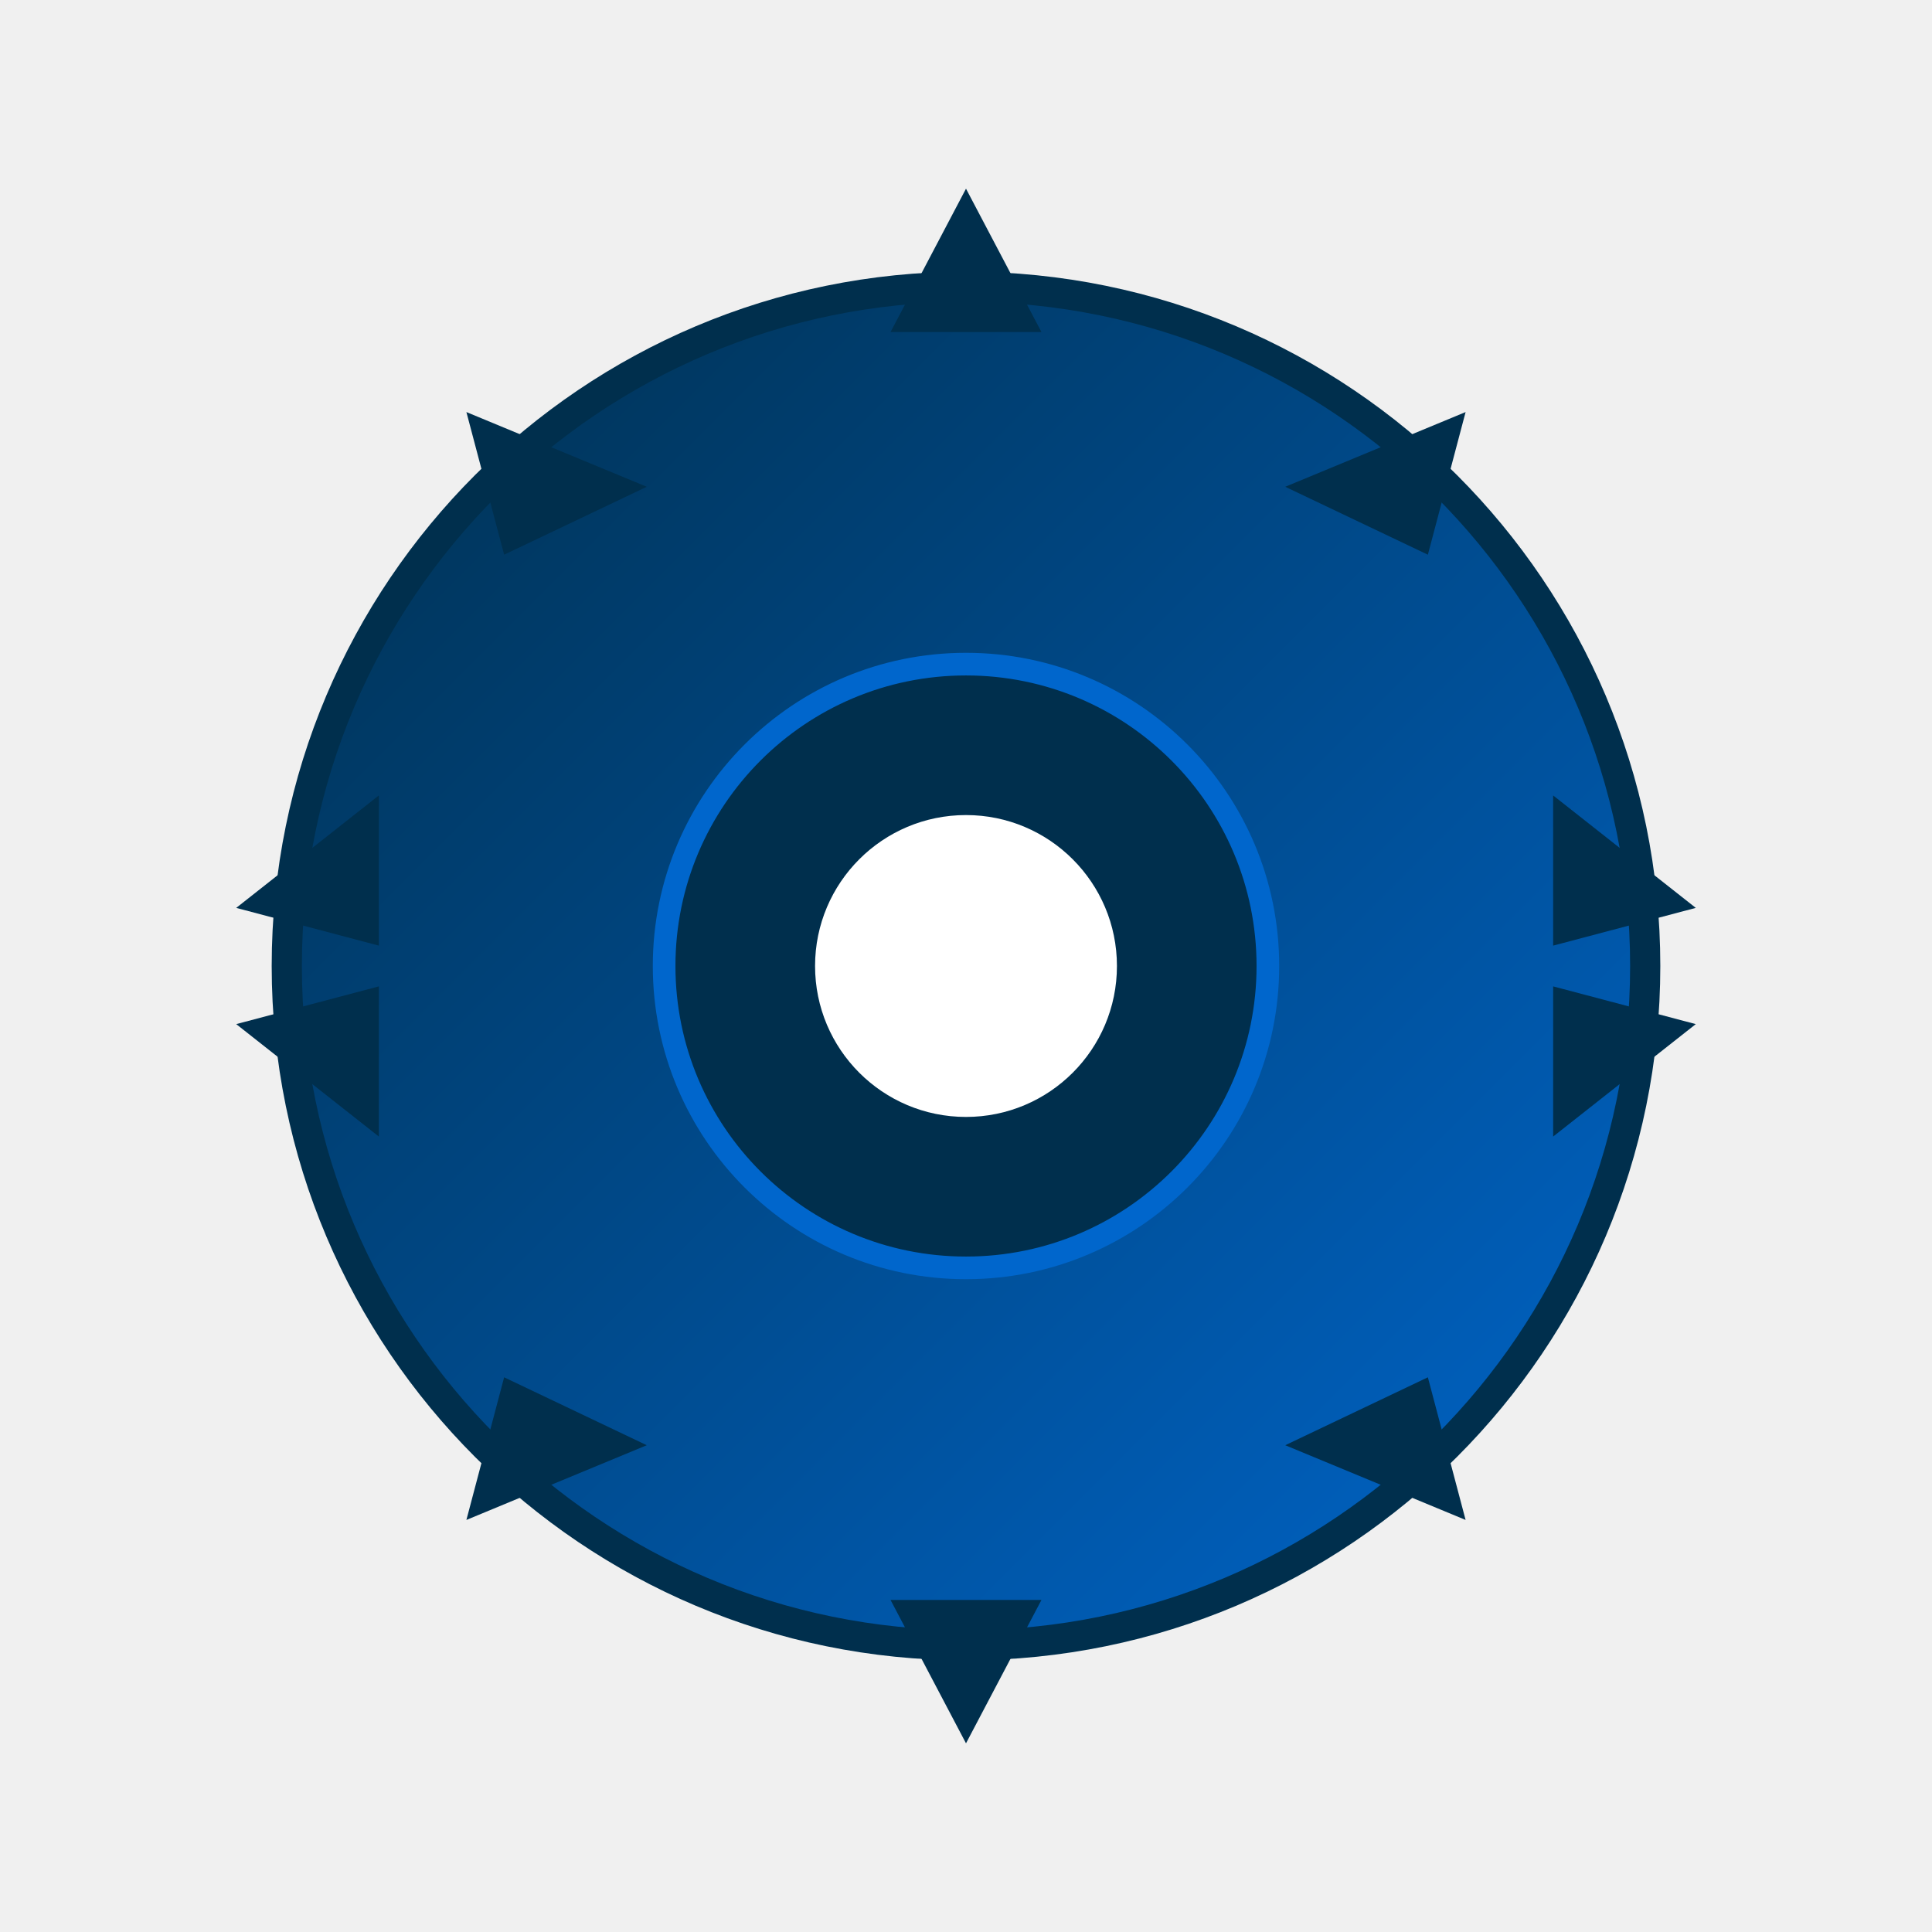
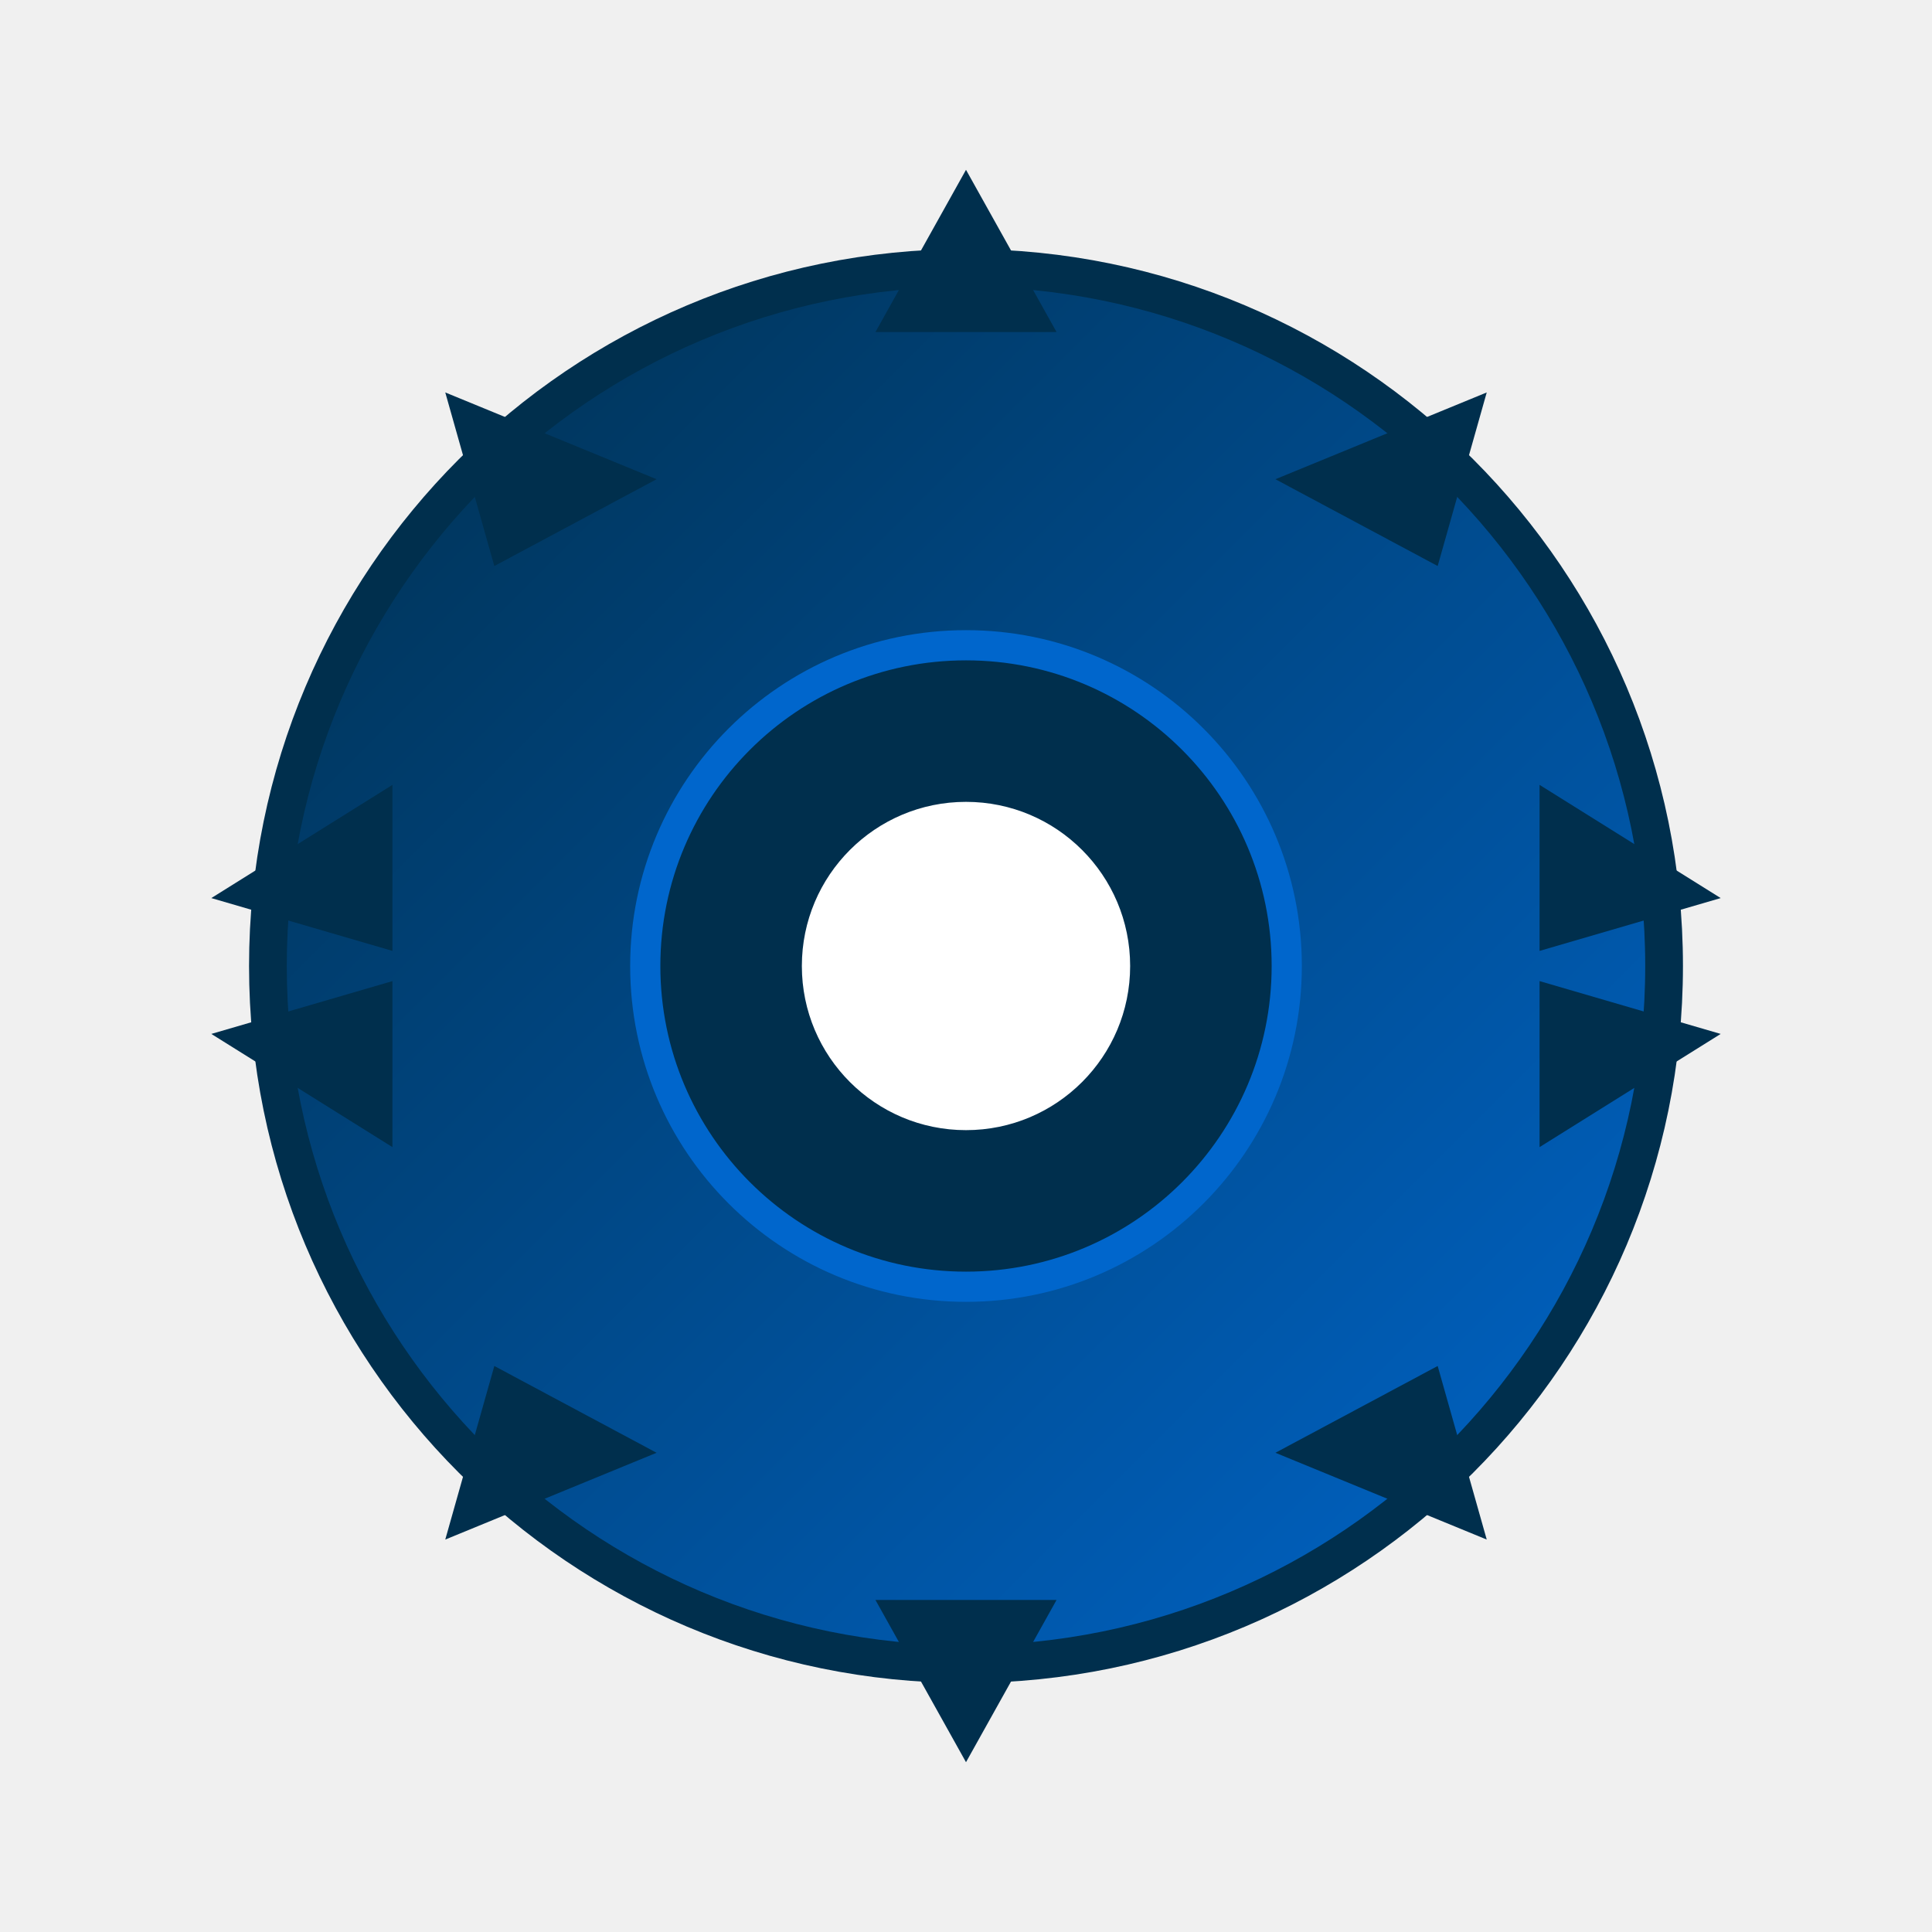
- <svg xmlns="http://www.w3.org/2000/svg" width="512" height="512" viewBox="0 0 512 512">
+ <svg xmlns="http://www.w3.org/2000/svg" width="512" height="512" viewBox="0 0 512 512" shape-rendering="geometricPrecision">
  <defs>
    <linearGradient id="faviconGradient" x1="0%" y1="0%" x2="100%" y2="100%">
      <stop offset="0%" style="stop-color:#002f4d;stop-opacity:1" />
      <stop offset="100%" style="stop-color:#0066cc;stop-opacity:1" />
    </linearGradient>
  </defs>
-   <g id="gear">
-     <circle cx="256" cy="256" r="180" fill="url(#faviconGradient)" stroke="#002f4d" stroke-width="8" />
-     <path d="M 256 50 L 276 88 L 236 88 Z" fill="#002f4d" />
-     <path d="M 388.4 109.2 L 378.4 147 L 340.6 129 Z" fill="#002f4d" />
-     <path d="M 449.4 240.6 L 411.6 250.6 L 411.6 210.8 Z" fill="#002f4d" />
-     <path d="M 449.4 271.4 L 411.6 261.4 L 411.6 301.2 Z" fill="#002f4d" />
-     <path d="M 388.4 402.8 L 378.4 365 L 340.6 383 Z" fill="#002f4d" />
-     <path d="M 256 462 L 276 424 L 236 424 Z" fill="#002f4d" />
-     <path d="M 123.6 402.8 L 133.6 365 L 171.4 383 Z" fill="#002f4d" />
-     <path d="M 62.6 271.4 L 100.4 261.4 L 100.4 301.2 Z" fill="#002f4d" />
-     <path d="M 62.6 240.6 L 100.4 250.6 L 100.4 210.8 Z" fill="#002f4d" />
-     <path d="M 123.6 109.2 L 133.6 147 L 171.4 129 Z" fill="#002f4d" />
-     <circle cx="256" cy="256" r="80" fill="#002f4d" stroke="#0066cc" stroke-width="6" />
-     <circle cx="256" cy="256" r="40" fill="white" />
+   <g id="gear" shape-rendering="geometricPrecision">
+     <circle cx="256" cy="256" r="185" fill="url(#faviconGradient)" stroke="#002f4d" stroke-width="10" />
+     <path d="M 256 45 L 280 88 L 232 88 Z" fill="#002f4d" shape-rendering="geometricPrecision" />
+     <path d="M 394 104 L 381 150 L 338 127 Z" fill="#002f4d" shape-rendering="geometricPrecision" />
+     <path d="M 456 238 L 408 252 L 408 208 Z" fill="#002f4d" shape-rendering="geometricPrecision" />
+     <path d="M 456 274 L 408 260 L 408 304 Z" fill="#002f4d" shape-rendering="geometricPrecision" />
+     <path d="M 394 408 L 381 362 L 338 385 Z" fill="#002f4d" shape-rendering="geometricPrecision" />
+     <path d="M 256 467 L 280 424 L 232 424 Z" fill="#002f4d" shape-rendering="geometricPrecision" />
+     <path d="M 118 408 L 131 362 L 174 385 Z" fill="#002f4d" shape-rendering="geometricPrecision" />
+     <path d="M 56 274 L 104 260 L 104 304 Z" fill="#002f4d" shape-rendering="geometricPrecision" />
+     <path d="M 56 238 L 104 252 L 104 208 Z" fill="#002f4d" shape-rendering="geometricPrecision" />
+     <path d="M 118 104 L 131 150 L 174 127 Z" fill="#002f4d" shape-rendering="geometricPrecision" />
+     <circle cx="256" cy="256" r="85" fill="#002f4d" stroke="#0066cc" stroke-width="8" />
+     <circle cx="256" cy="256" r="45" fill="#ffffff" stroke="#002f4d" stroke-width="3" />
  </g>
</svg>
